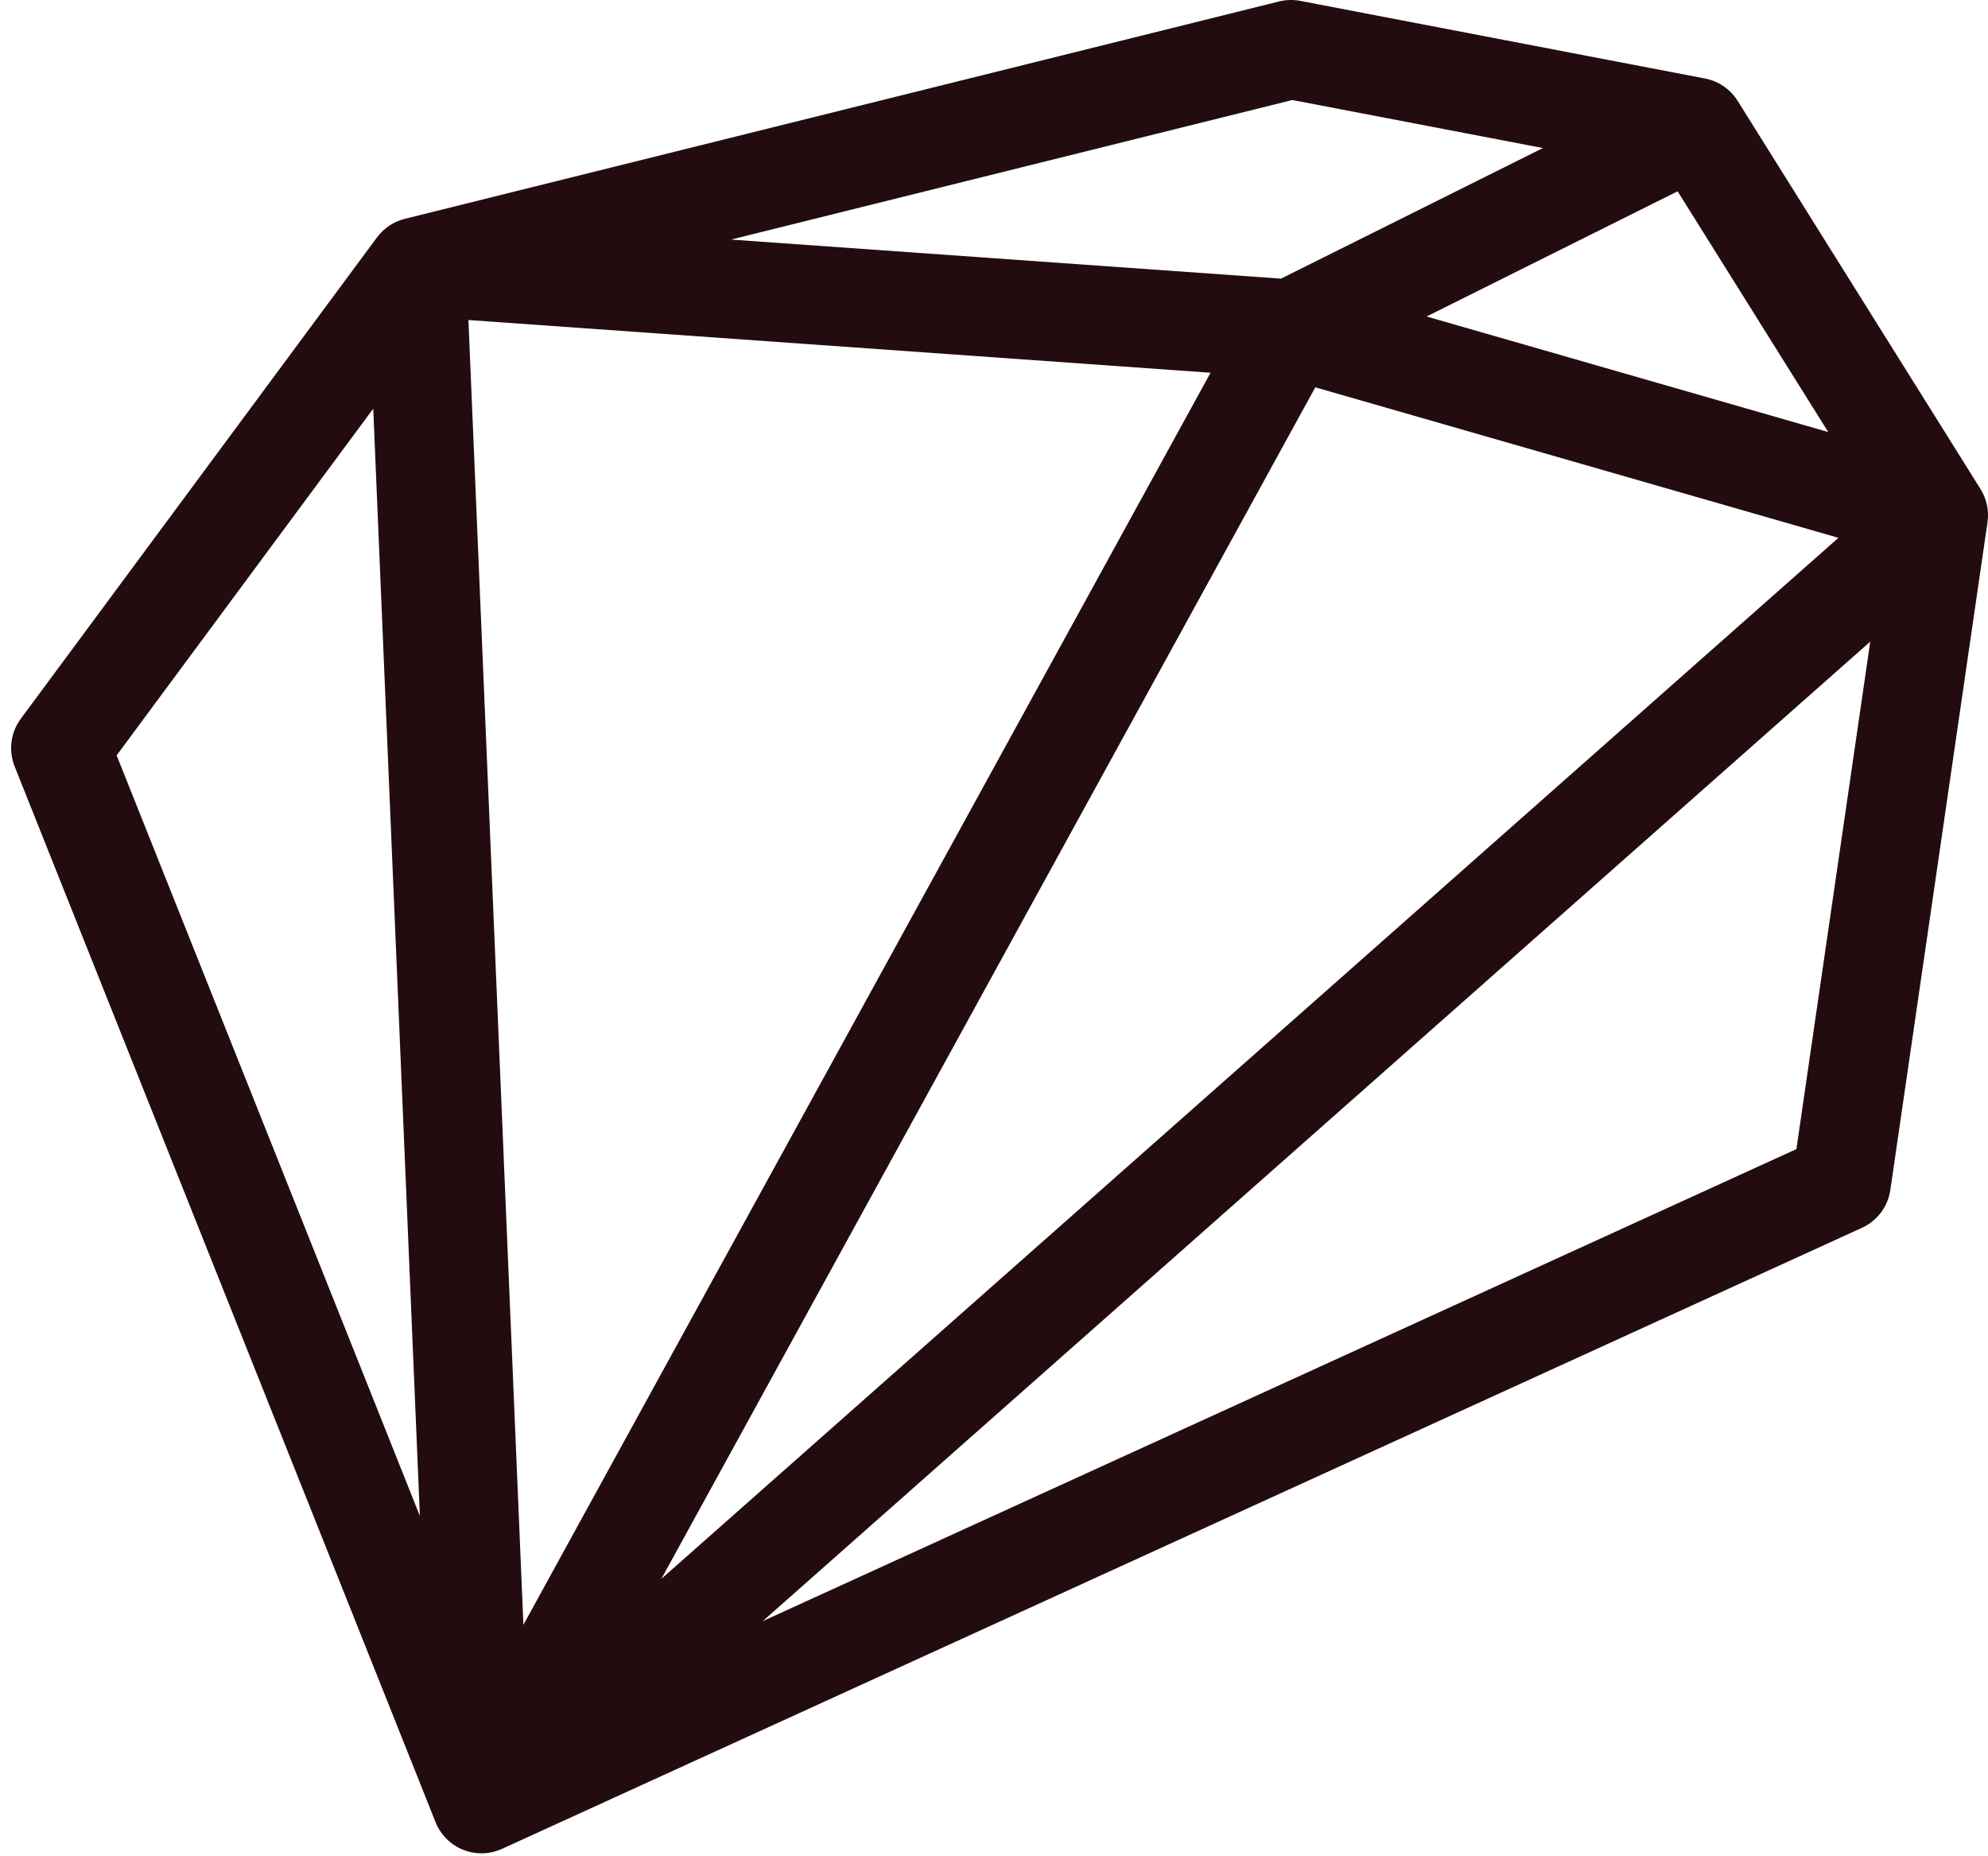
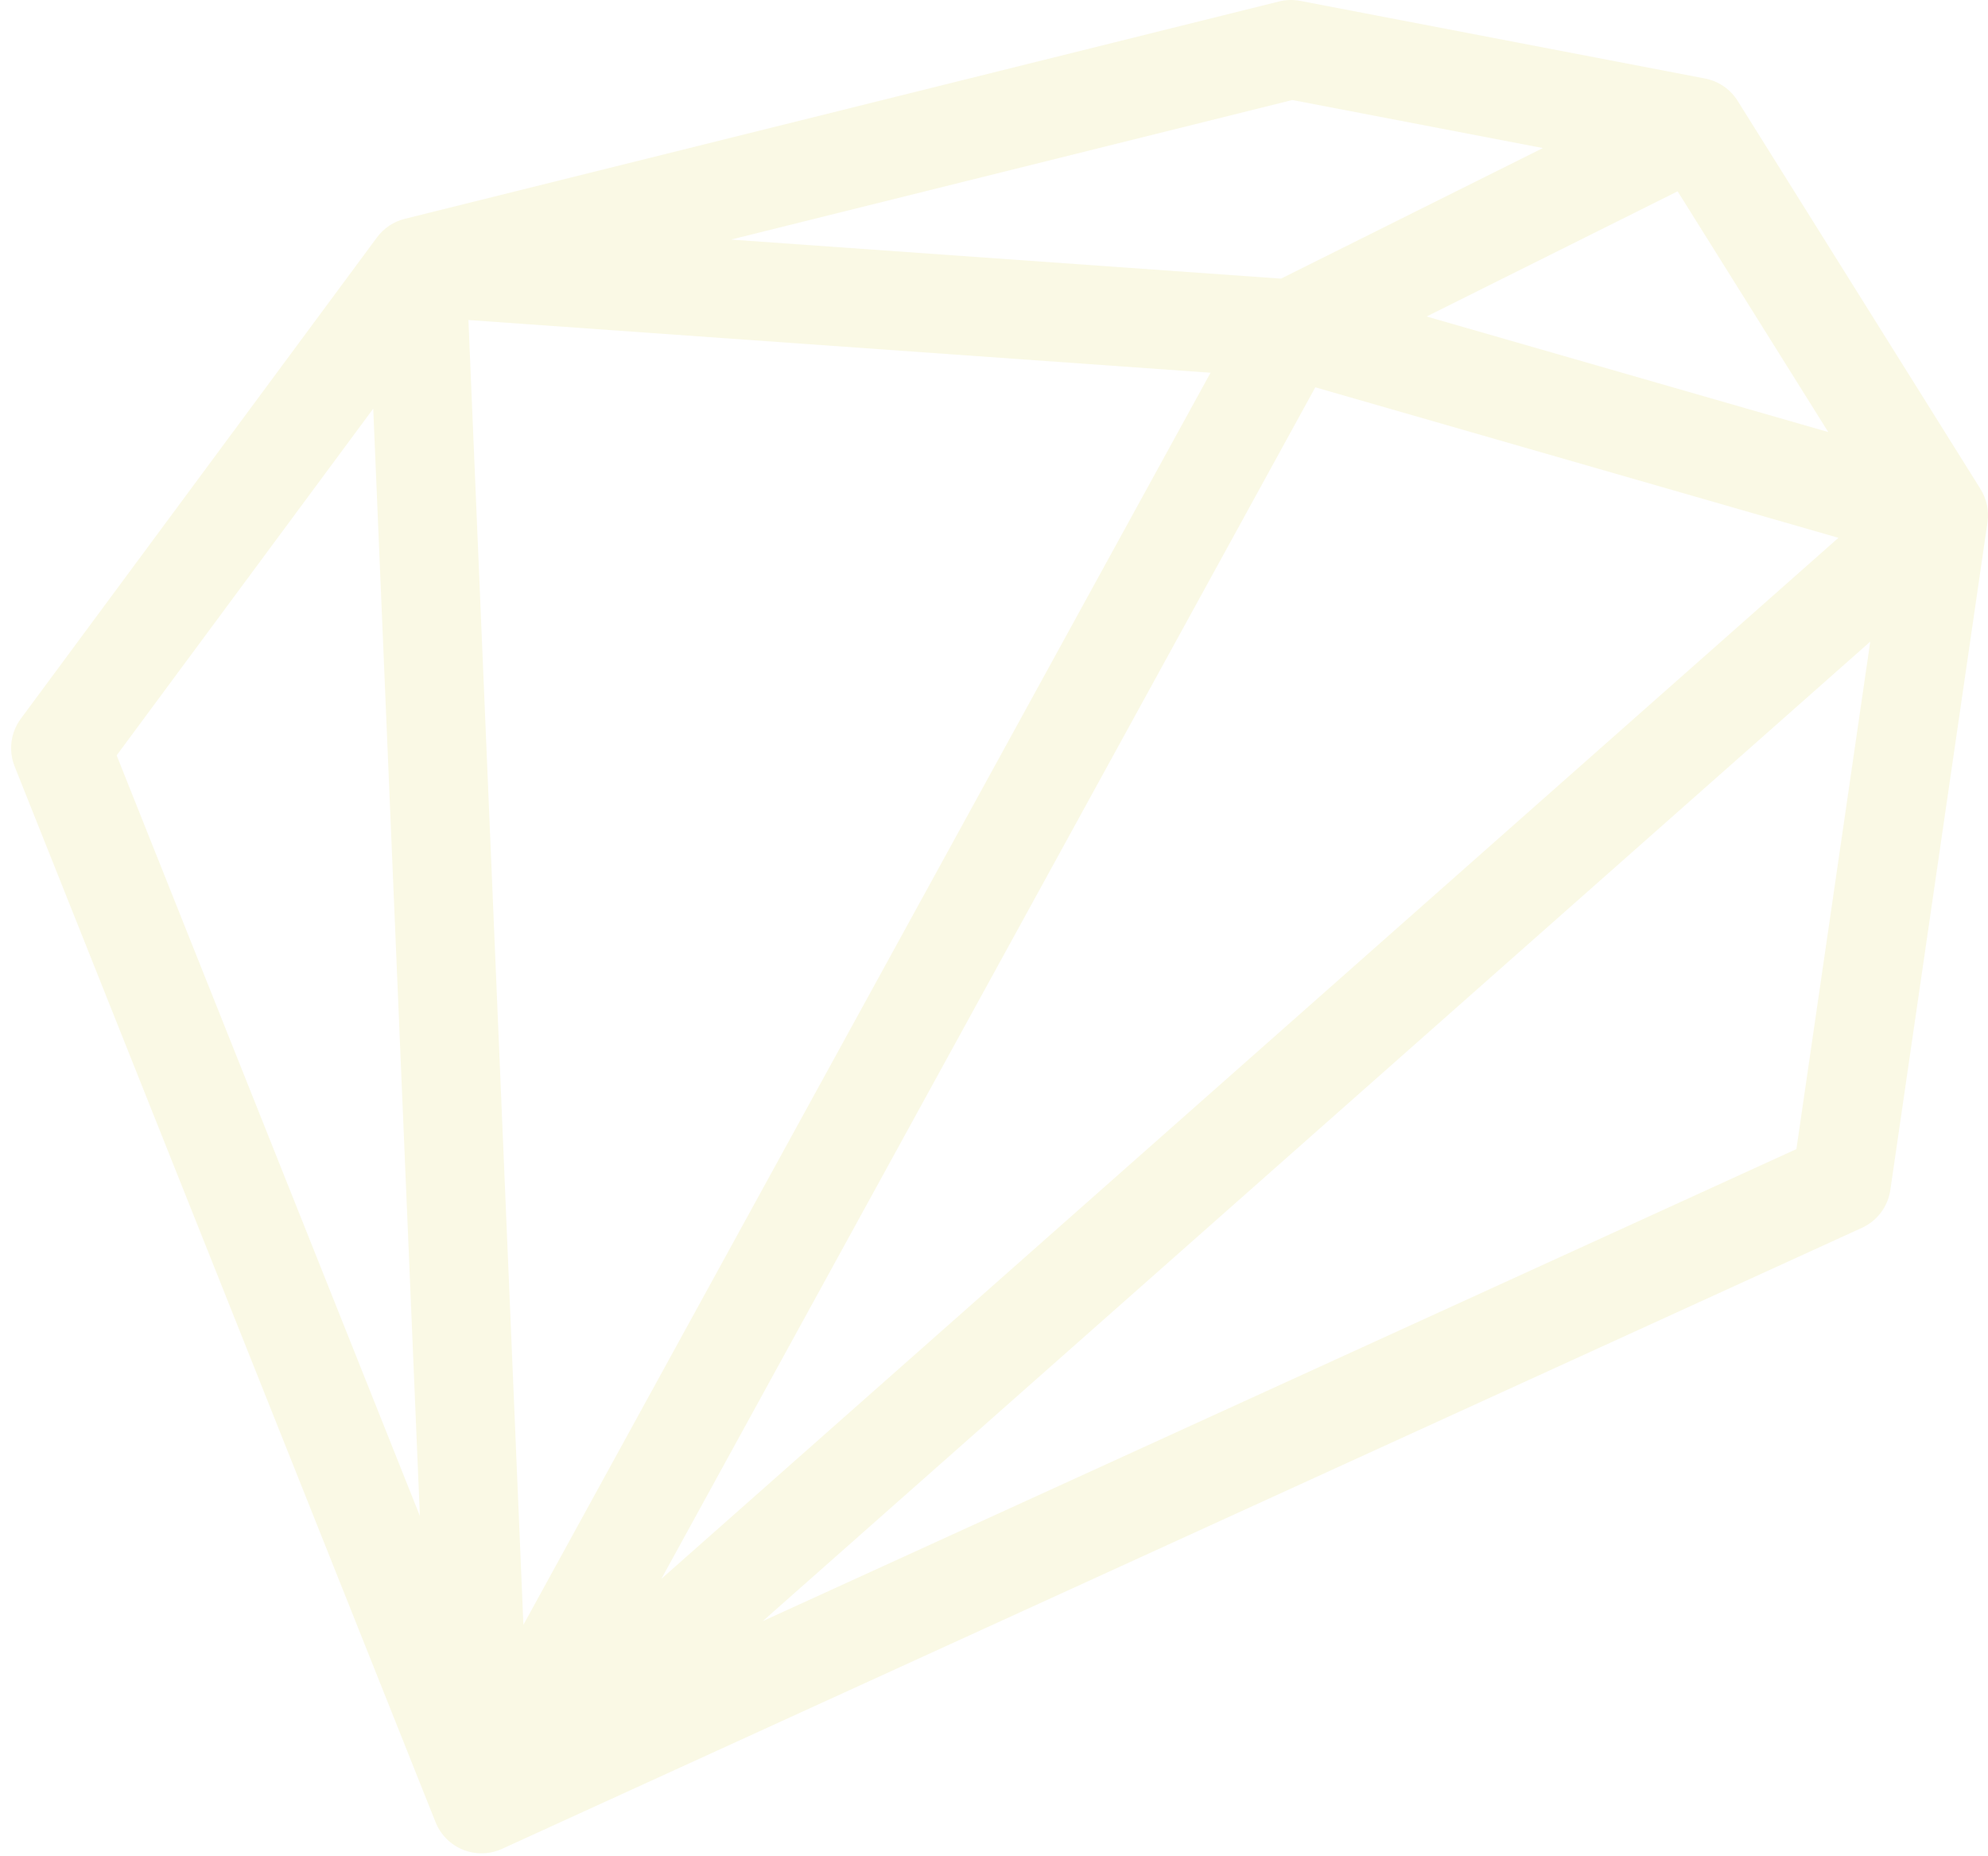
<svg xmlns="http://www.w3.org/2000/svg" width="120" height="112" viewBox="0 0 120 112" fill="none">
-   <path fill-rule="evenodd" clip-rule="evenodd" d="M77.206 0.088C77.626 -0.016 78.064 -0.028 78.488 0.053L102.92 4.739C103.734 4.896 104.447 5.384 104.887 6.087L119.546 29.517C119.921 30.116 120.071 30.829 119.969 31.529L114.105 71.829C113.959 72.832 113.314 73.692 112.392 74.113L30.302 111.601C29.56 111.94 28.71 111.96 27.953 111.656C27.195 111.352 26.595 110.751 26.292 109.992L0.883 46.262C0.501 45.303 0.642 44.213 1.256 43.383L22.756 14.329C23.168 13.772 23.762 13.376 24.434 13.209L77.206 0.088ZM78.009 6.037L44.126 14.461L77.325 16.819L93.131 8.937L78.009 6.037ZM101.265 11.548L86.113 19.104L110.357 26.079L101.265 11.548ZM110.971 32.464L79.394 23.379L39.923 95.3L110.971 32.464ZM31.594 98.076L73.071 22.499L28.275 19.317L31.594 98.076ZM22.529 24.667L7.041 45.596L25.345 91.507L22.529 24.667ZM46.041 97.855L108.435 69.361L112.892 38.73L46.041 97.855Z" fill="#230C0F" />
+   <path fill-rule="evenodd" clip-rule="evenodd" d="M77.206 0.088C77.626 -0.016 78.064 -0.028 78.488 0.053L102.92 4.739C103.734 4.896 104.447 5.384 104.887 6.087L119.546 29.517C119.921 30.116 120.071 30.829 119.969 31.529L114.105 71.829C113.959 72.832 113.314 73.692 112.392 74.113L30.302 111.601C29.56 111.94 28.71 111.96 27.953 111.656C27.195 111.352 26.595 110.751 26.292 109.992L0.883 46.262C0.501 45.303 0.642 44.213 1.256 43.383L22.756 14.329C23.168 13.772 23.762 13.376 24.434 13.209L77.206 0.088ZM78.009 6.037L44.126 14.461L77.325 16.819L93.131 8.937L78.009 6.037ZM101.265 11.548L86.113 19.104L110.357 26.079L101.265 11.548ZM110.971 32.464L79.394 23.379L39.923 95.3L110.971 32.464ZM31.594 98.076L73.071 22.499L28.275 19.317L31.594 98.076ZM22.529 24.667L7.041 45.596L25.345 91.507L22.529 24.667ZM46.041 97.855L108.435 69.361L112.892 38.73L46.041 97.855Z" fill="#FAF9E5" />
</svg>
